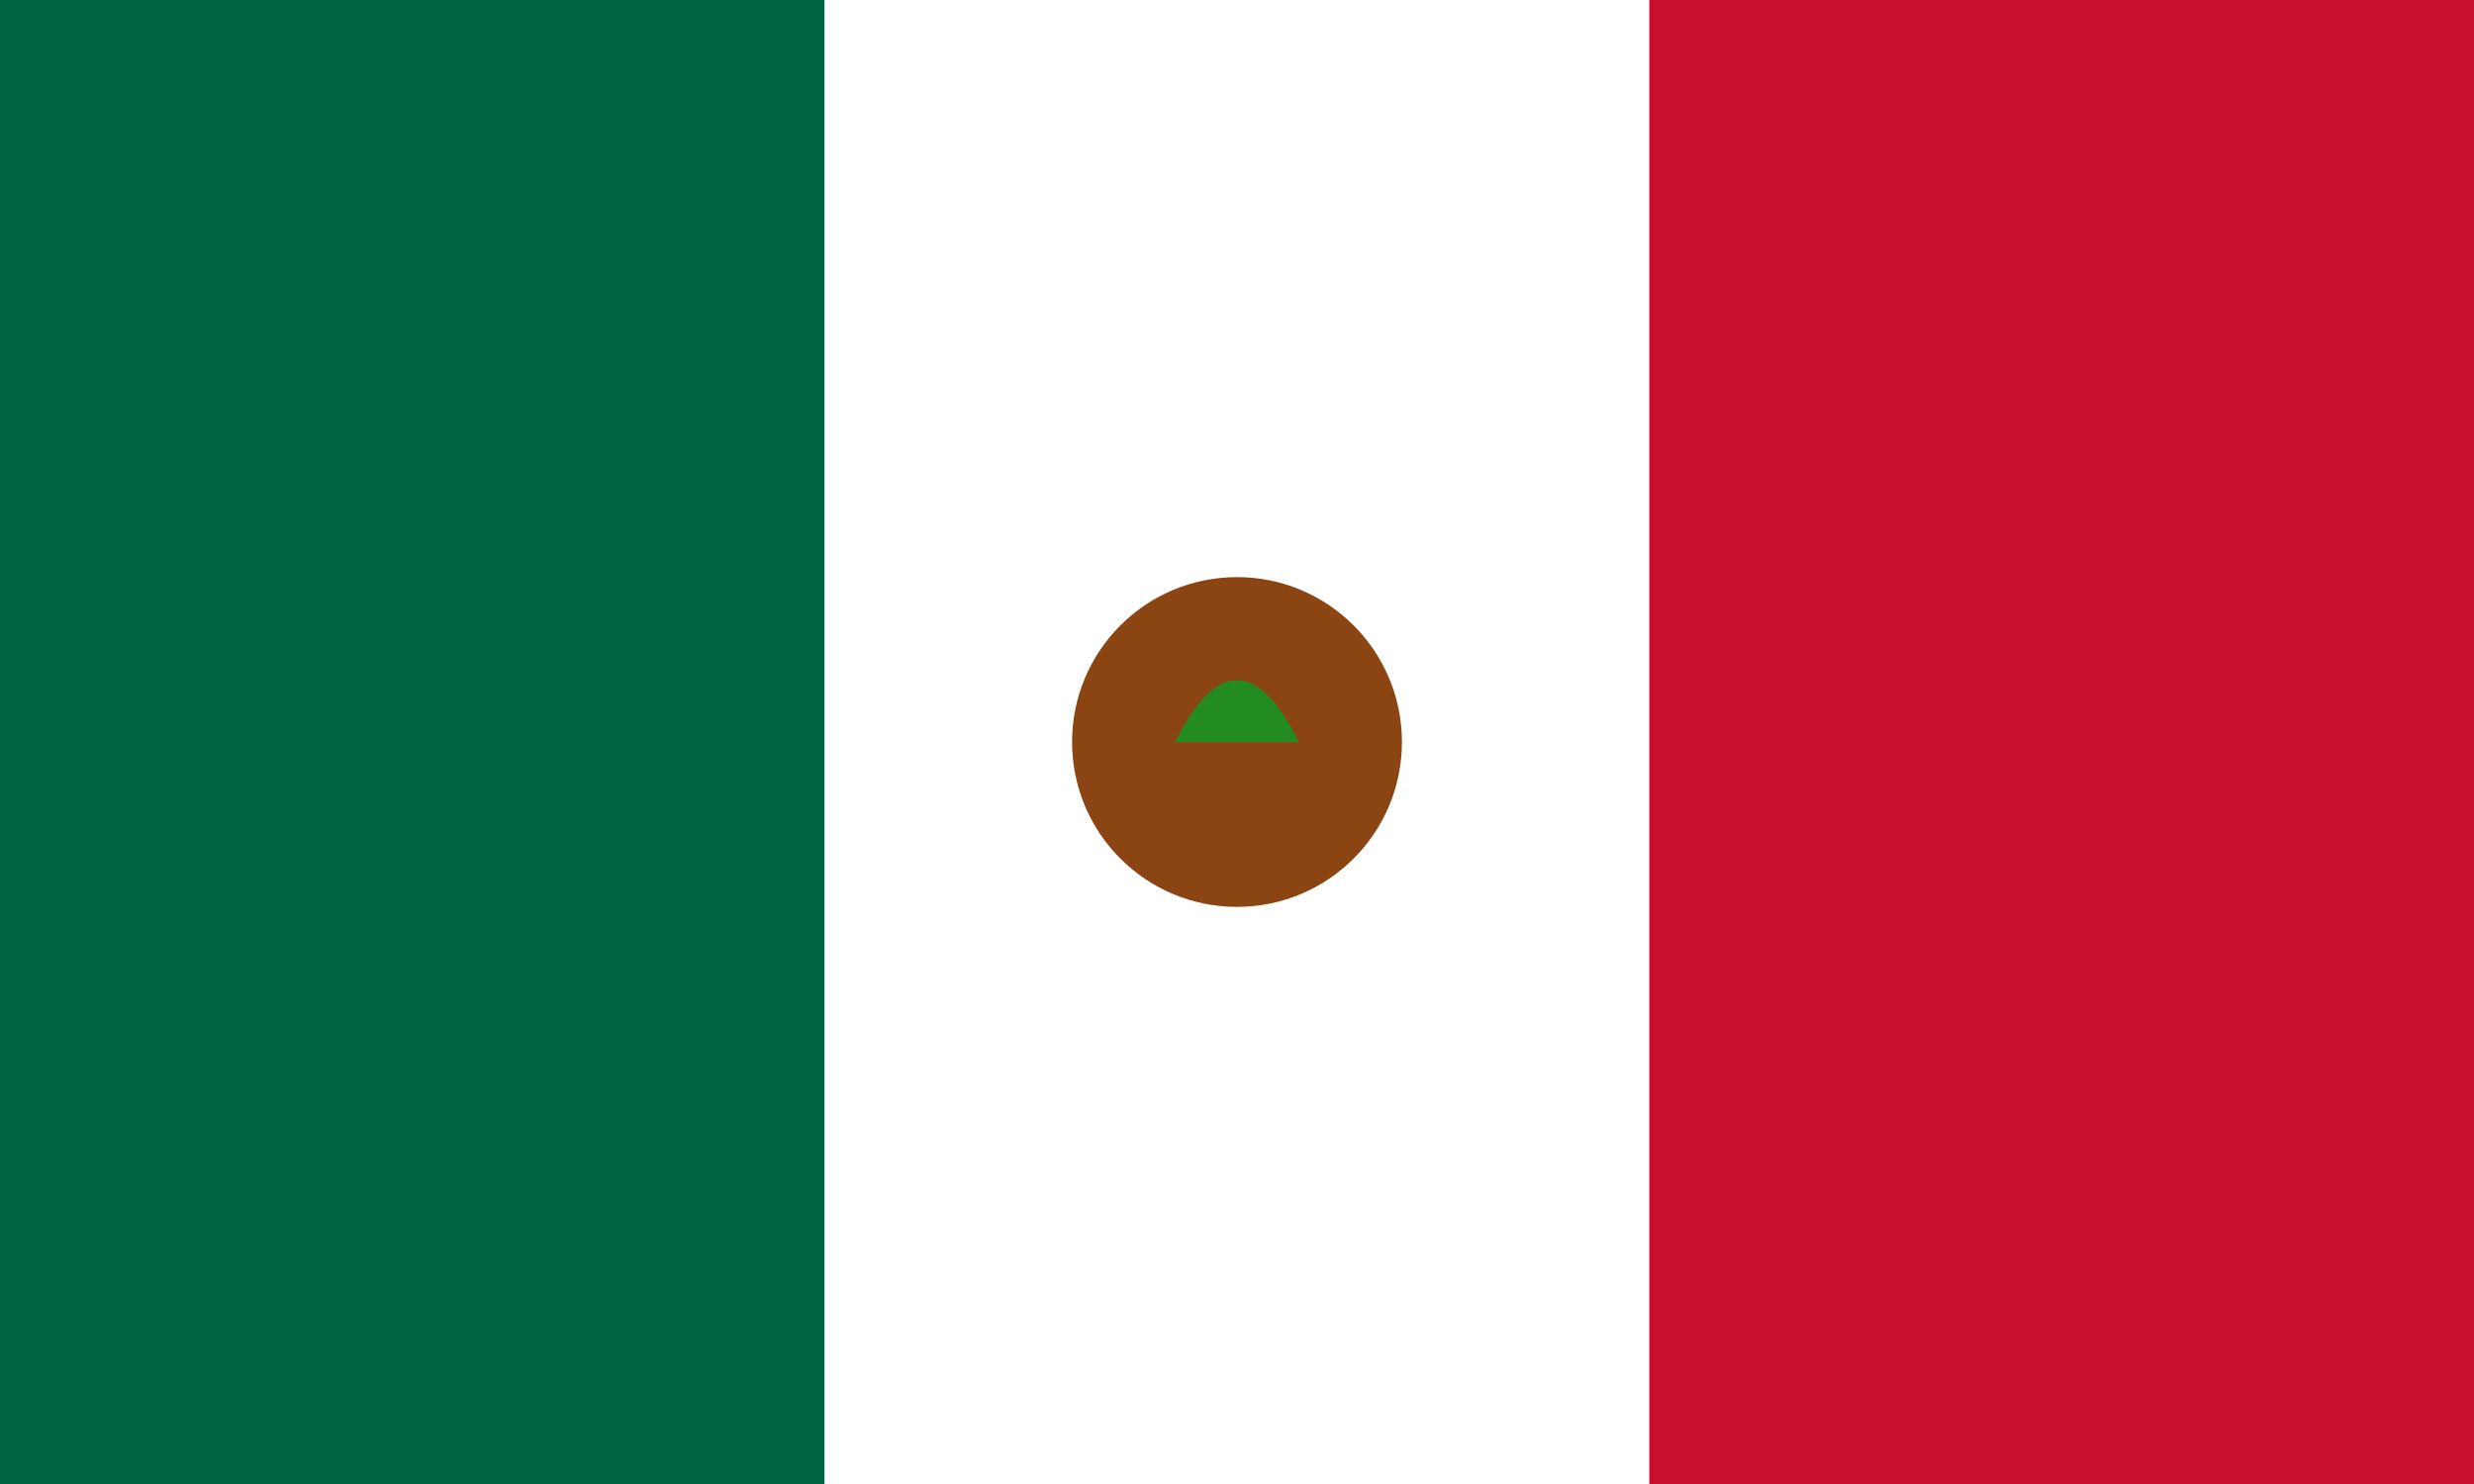
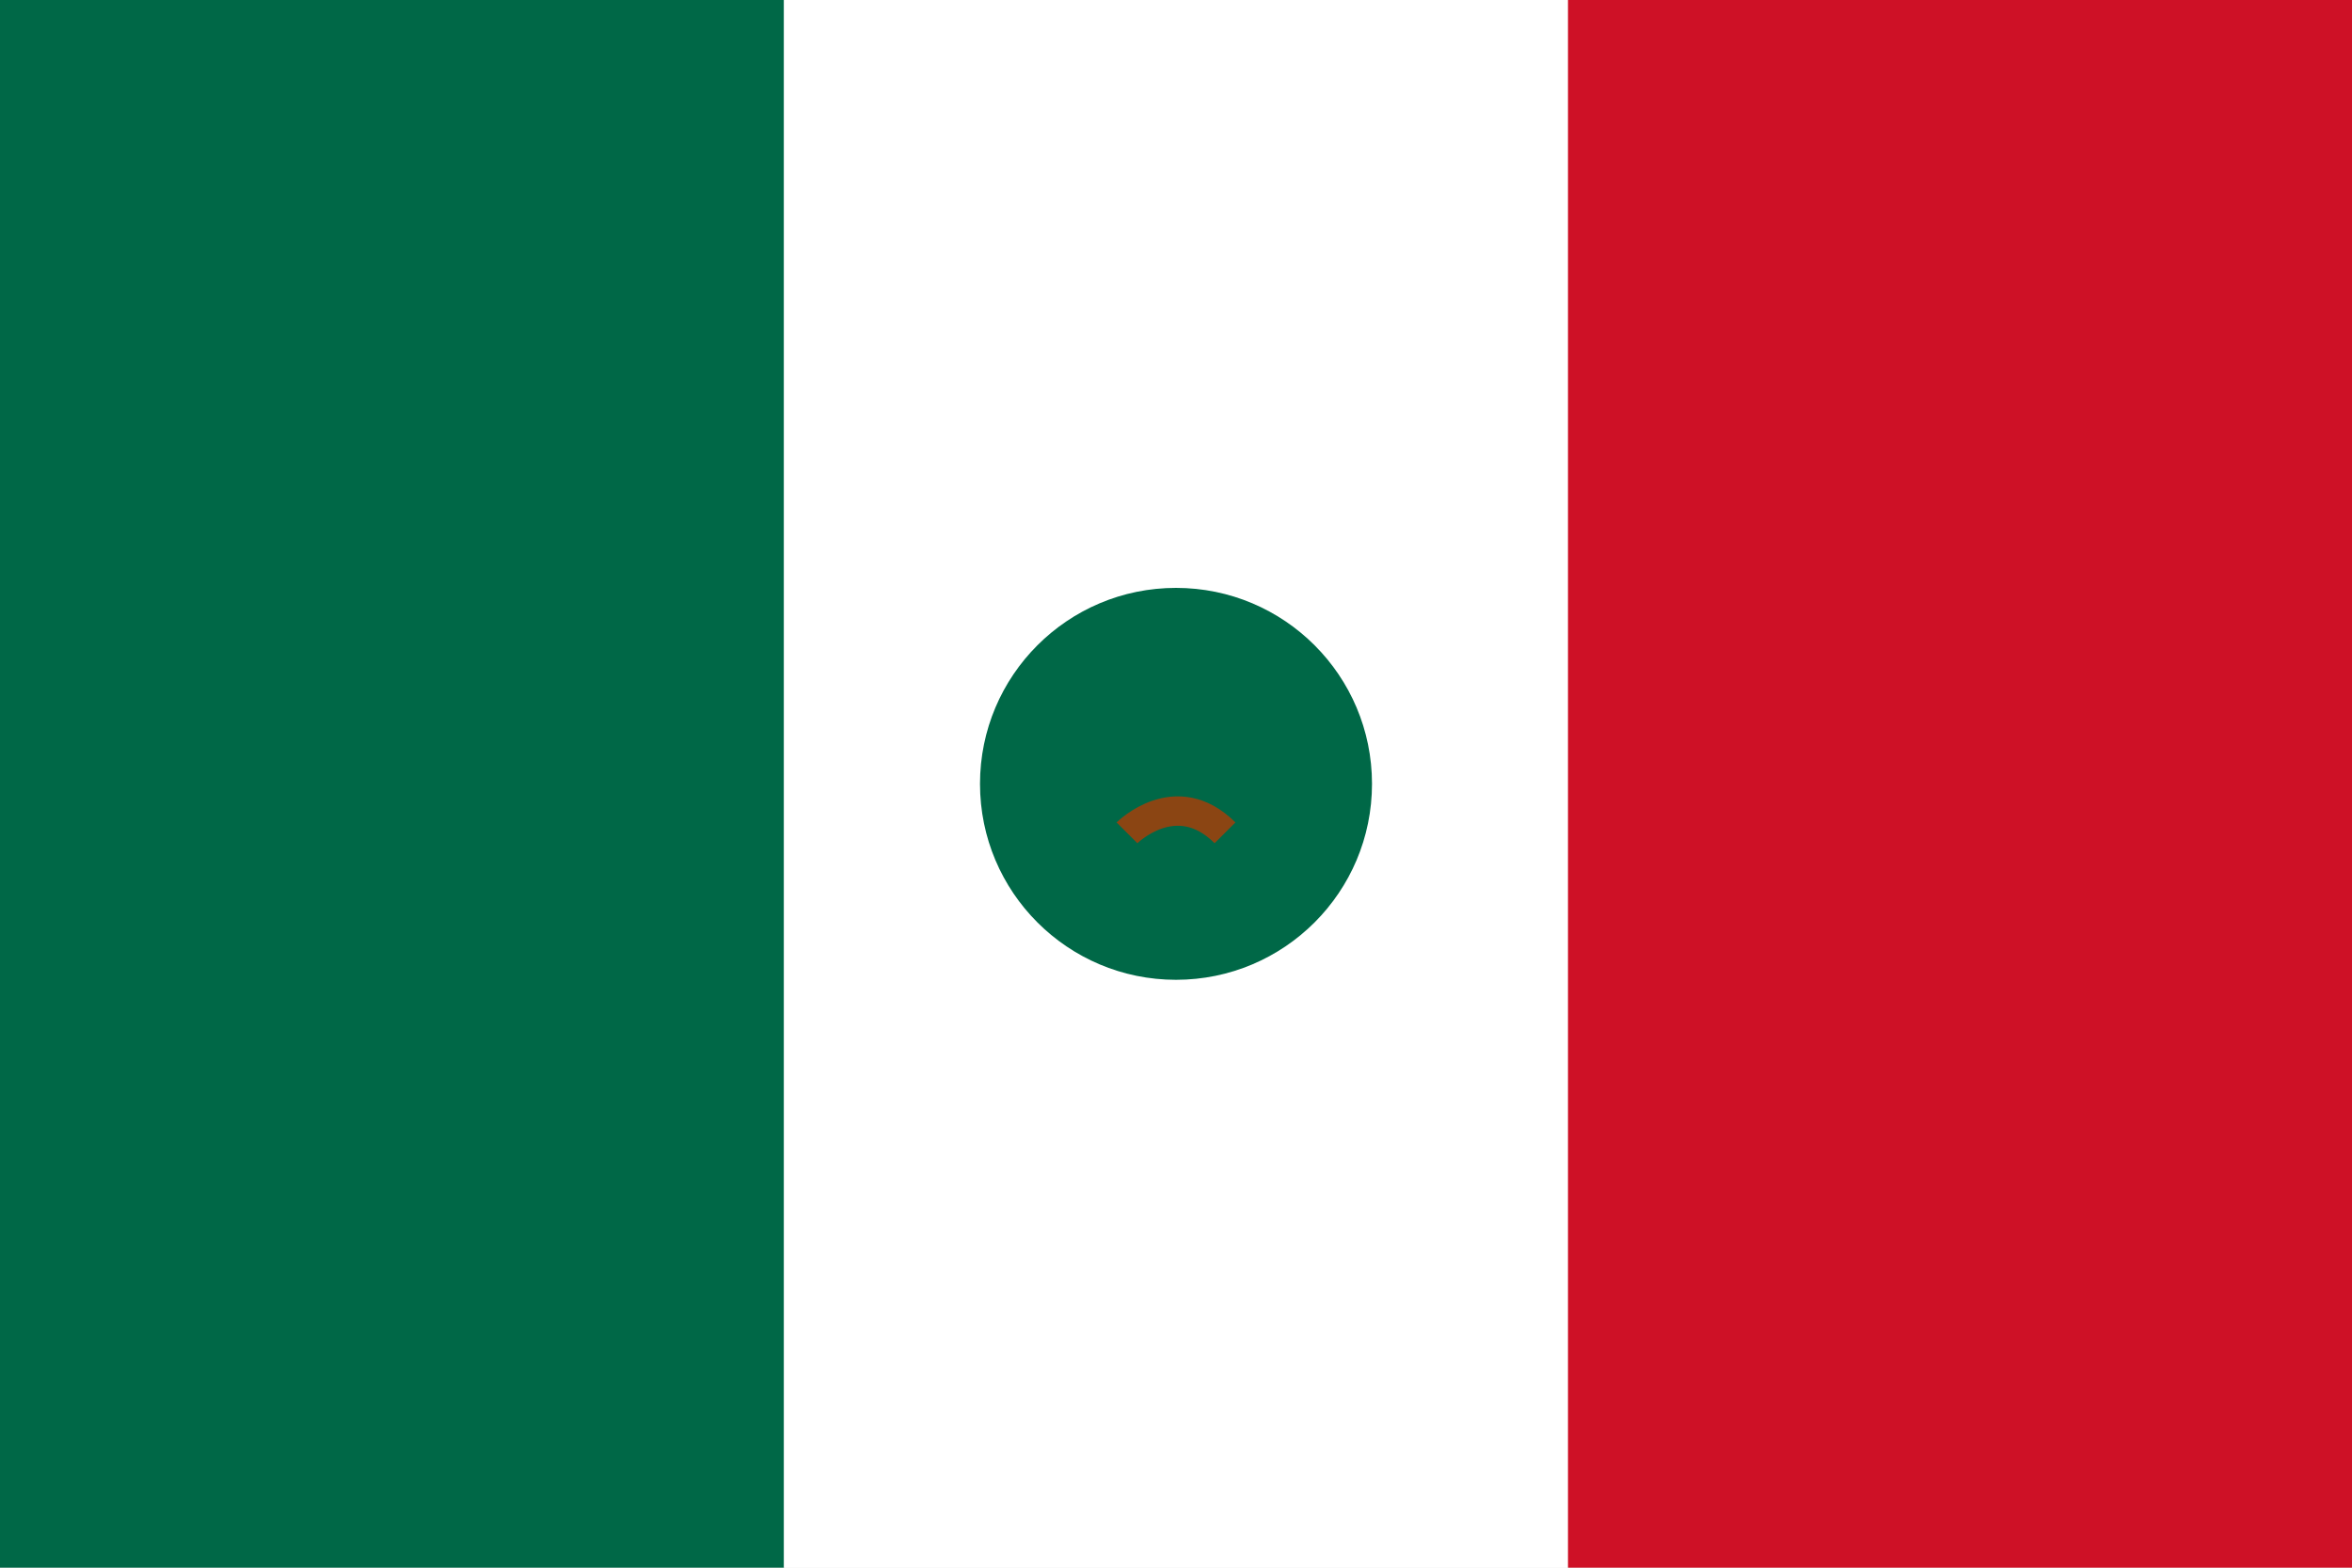
- <svg xmlns="http://www.w3.org/2000/svg" viewBox="0 0 60 36">
-   <rect width="20" height="36" fill="#006341" />
-   <rect width="20" height="36" x="20" fill="#fff" />
-   <rect width="20" height="36" x="40" fill="#c8102e" />
-   <g transform="translate(30,18)">
-     <circle r="4" fill="#8b4513" />
-     <path d="M-1.5,0q1.5-3,3,0" fill="#228b22" />
+ <svg xmlns="http://www.w3.org/2000/svg" width="24" height="16" viewBox="0 0 24 16">
+   <rect width="8" height="16" fill="#006847" />
+   <rect width="8" height="16" x="8" fill="#FFFFFF" />
+   <rect width="8" height="16" x="16" fill="#CE1126" />
+   <g transform="translate(12,8)">
+     <circle r="2" fill="#006847" />
+     <path d="M-0.5,0.5 C-0.5,0.5 0,0 0.5,0.5" fill="none" stroke="#8B4513" stroke-width="0.3" />
  </g>
</svg>
